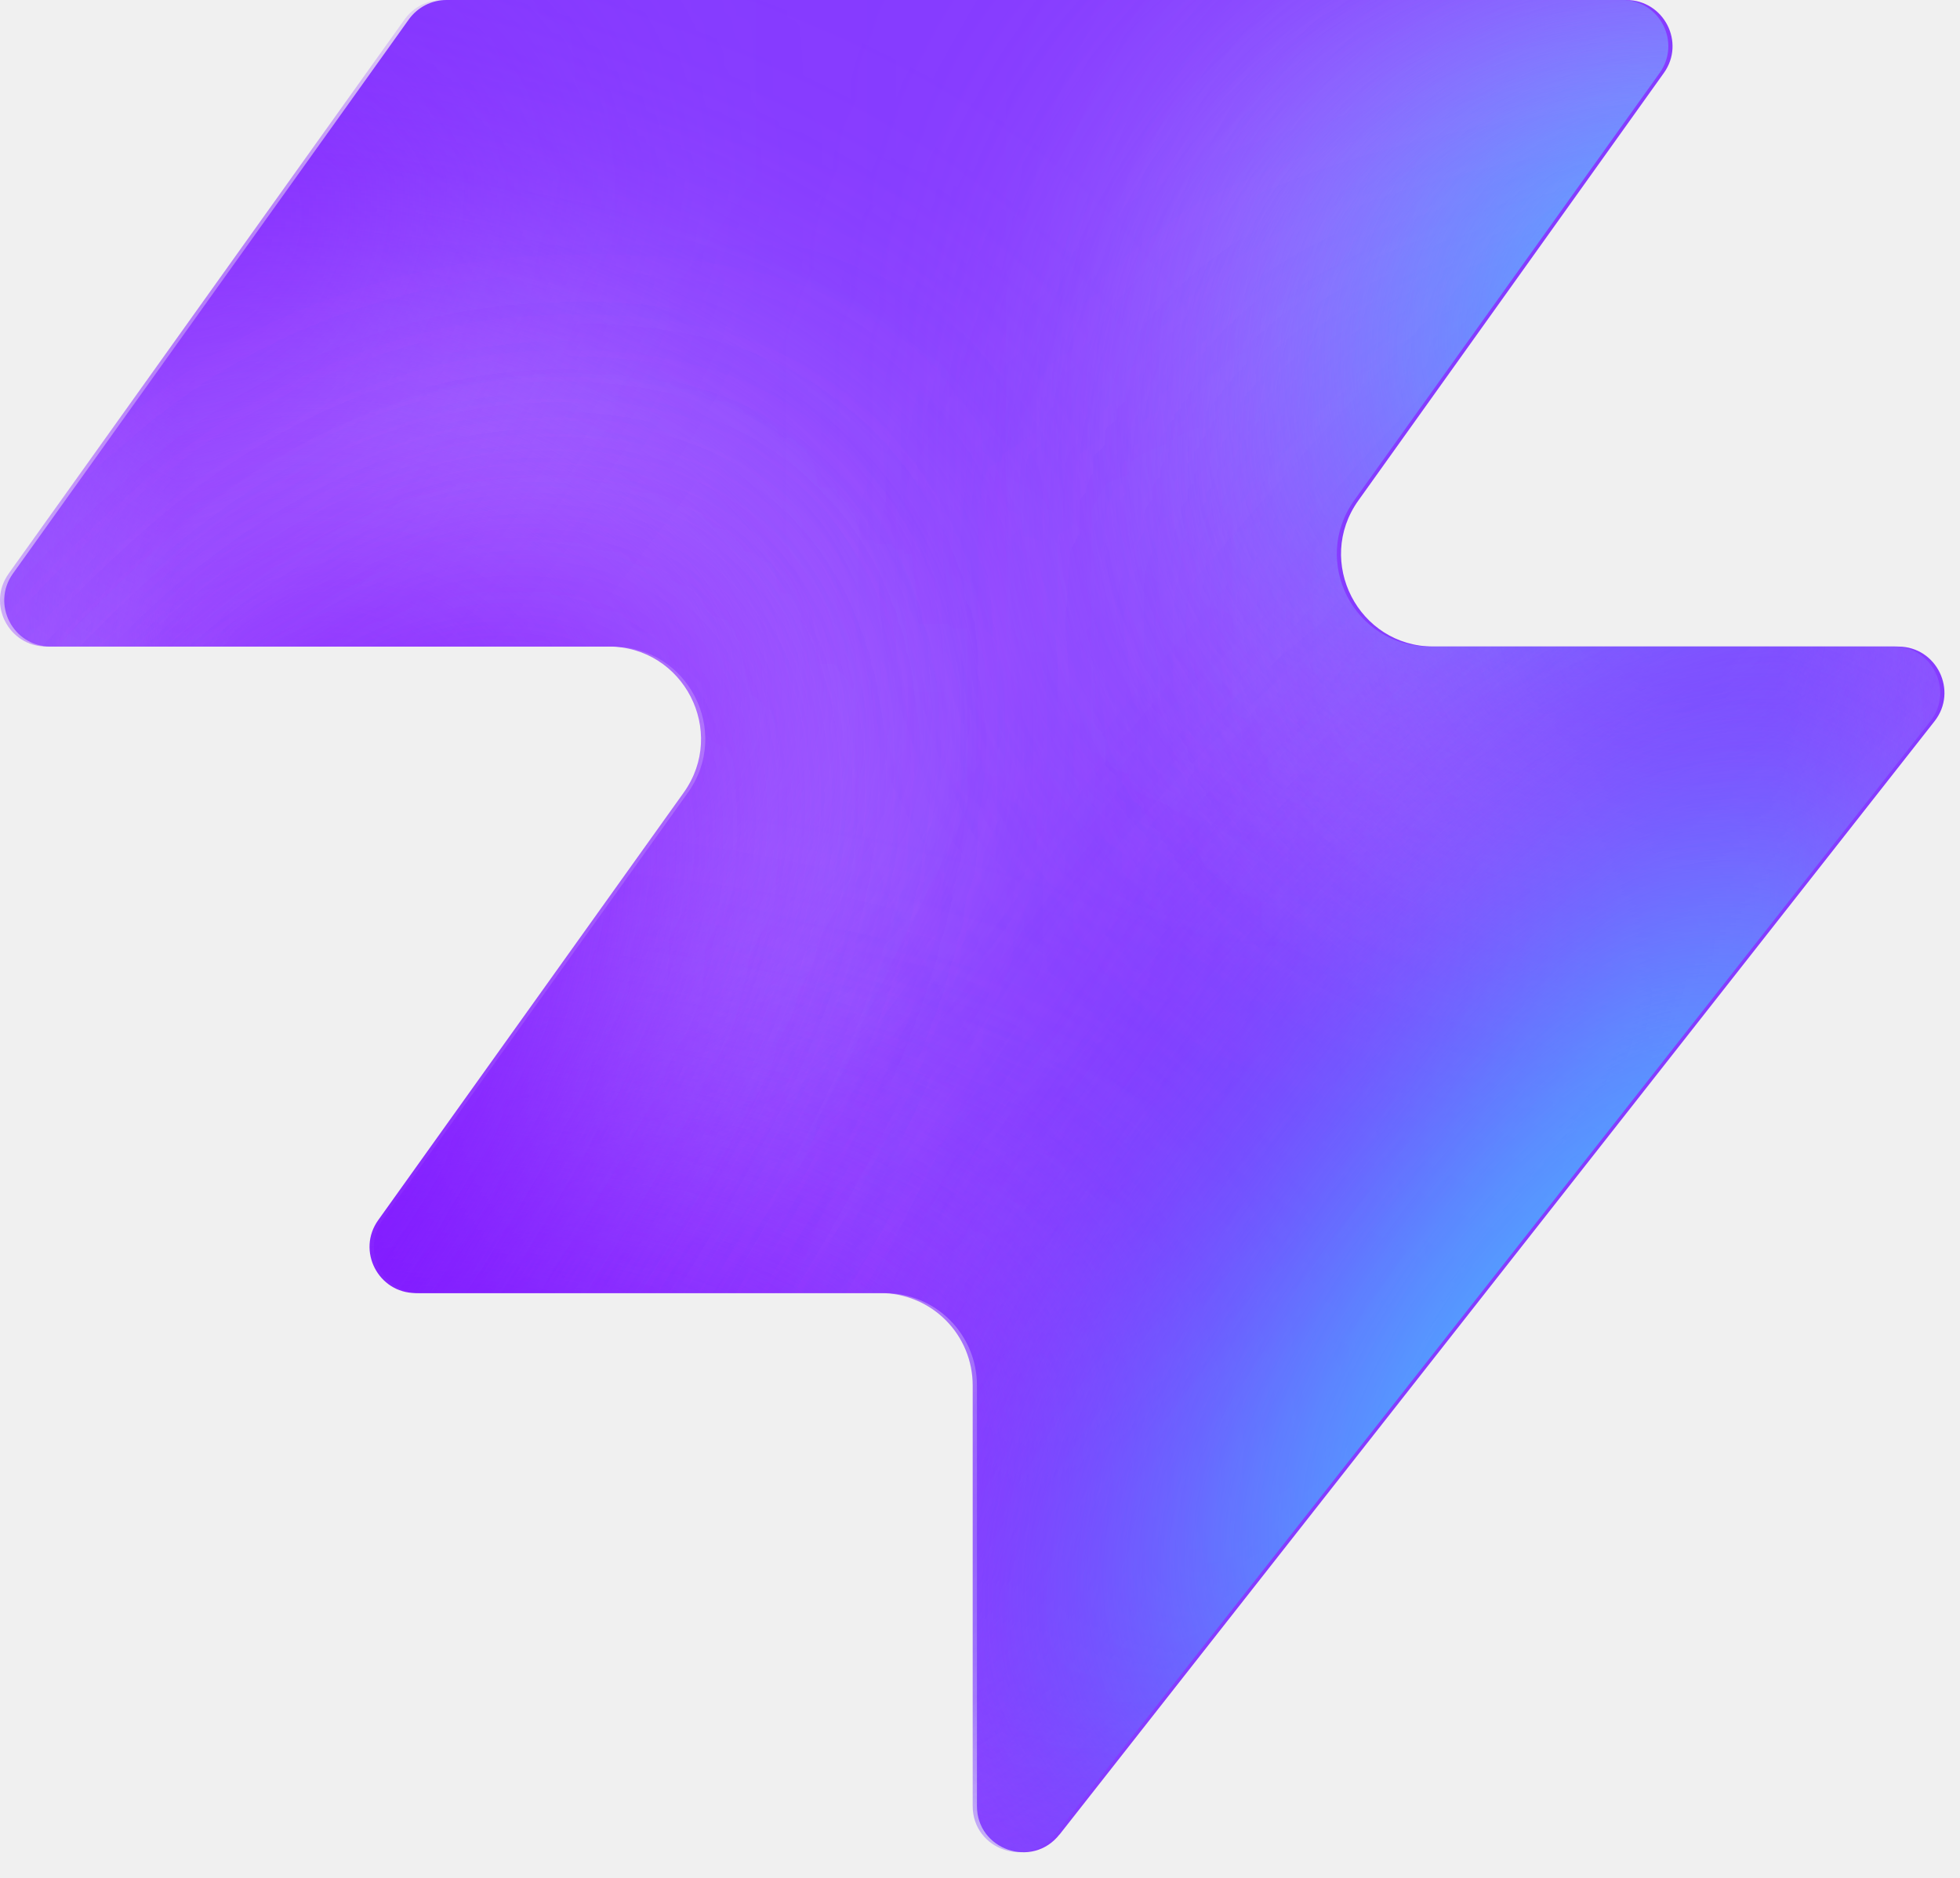
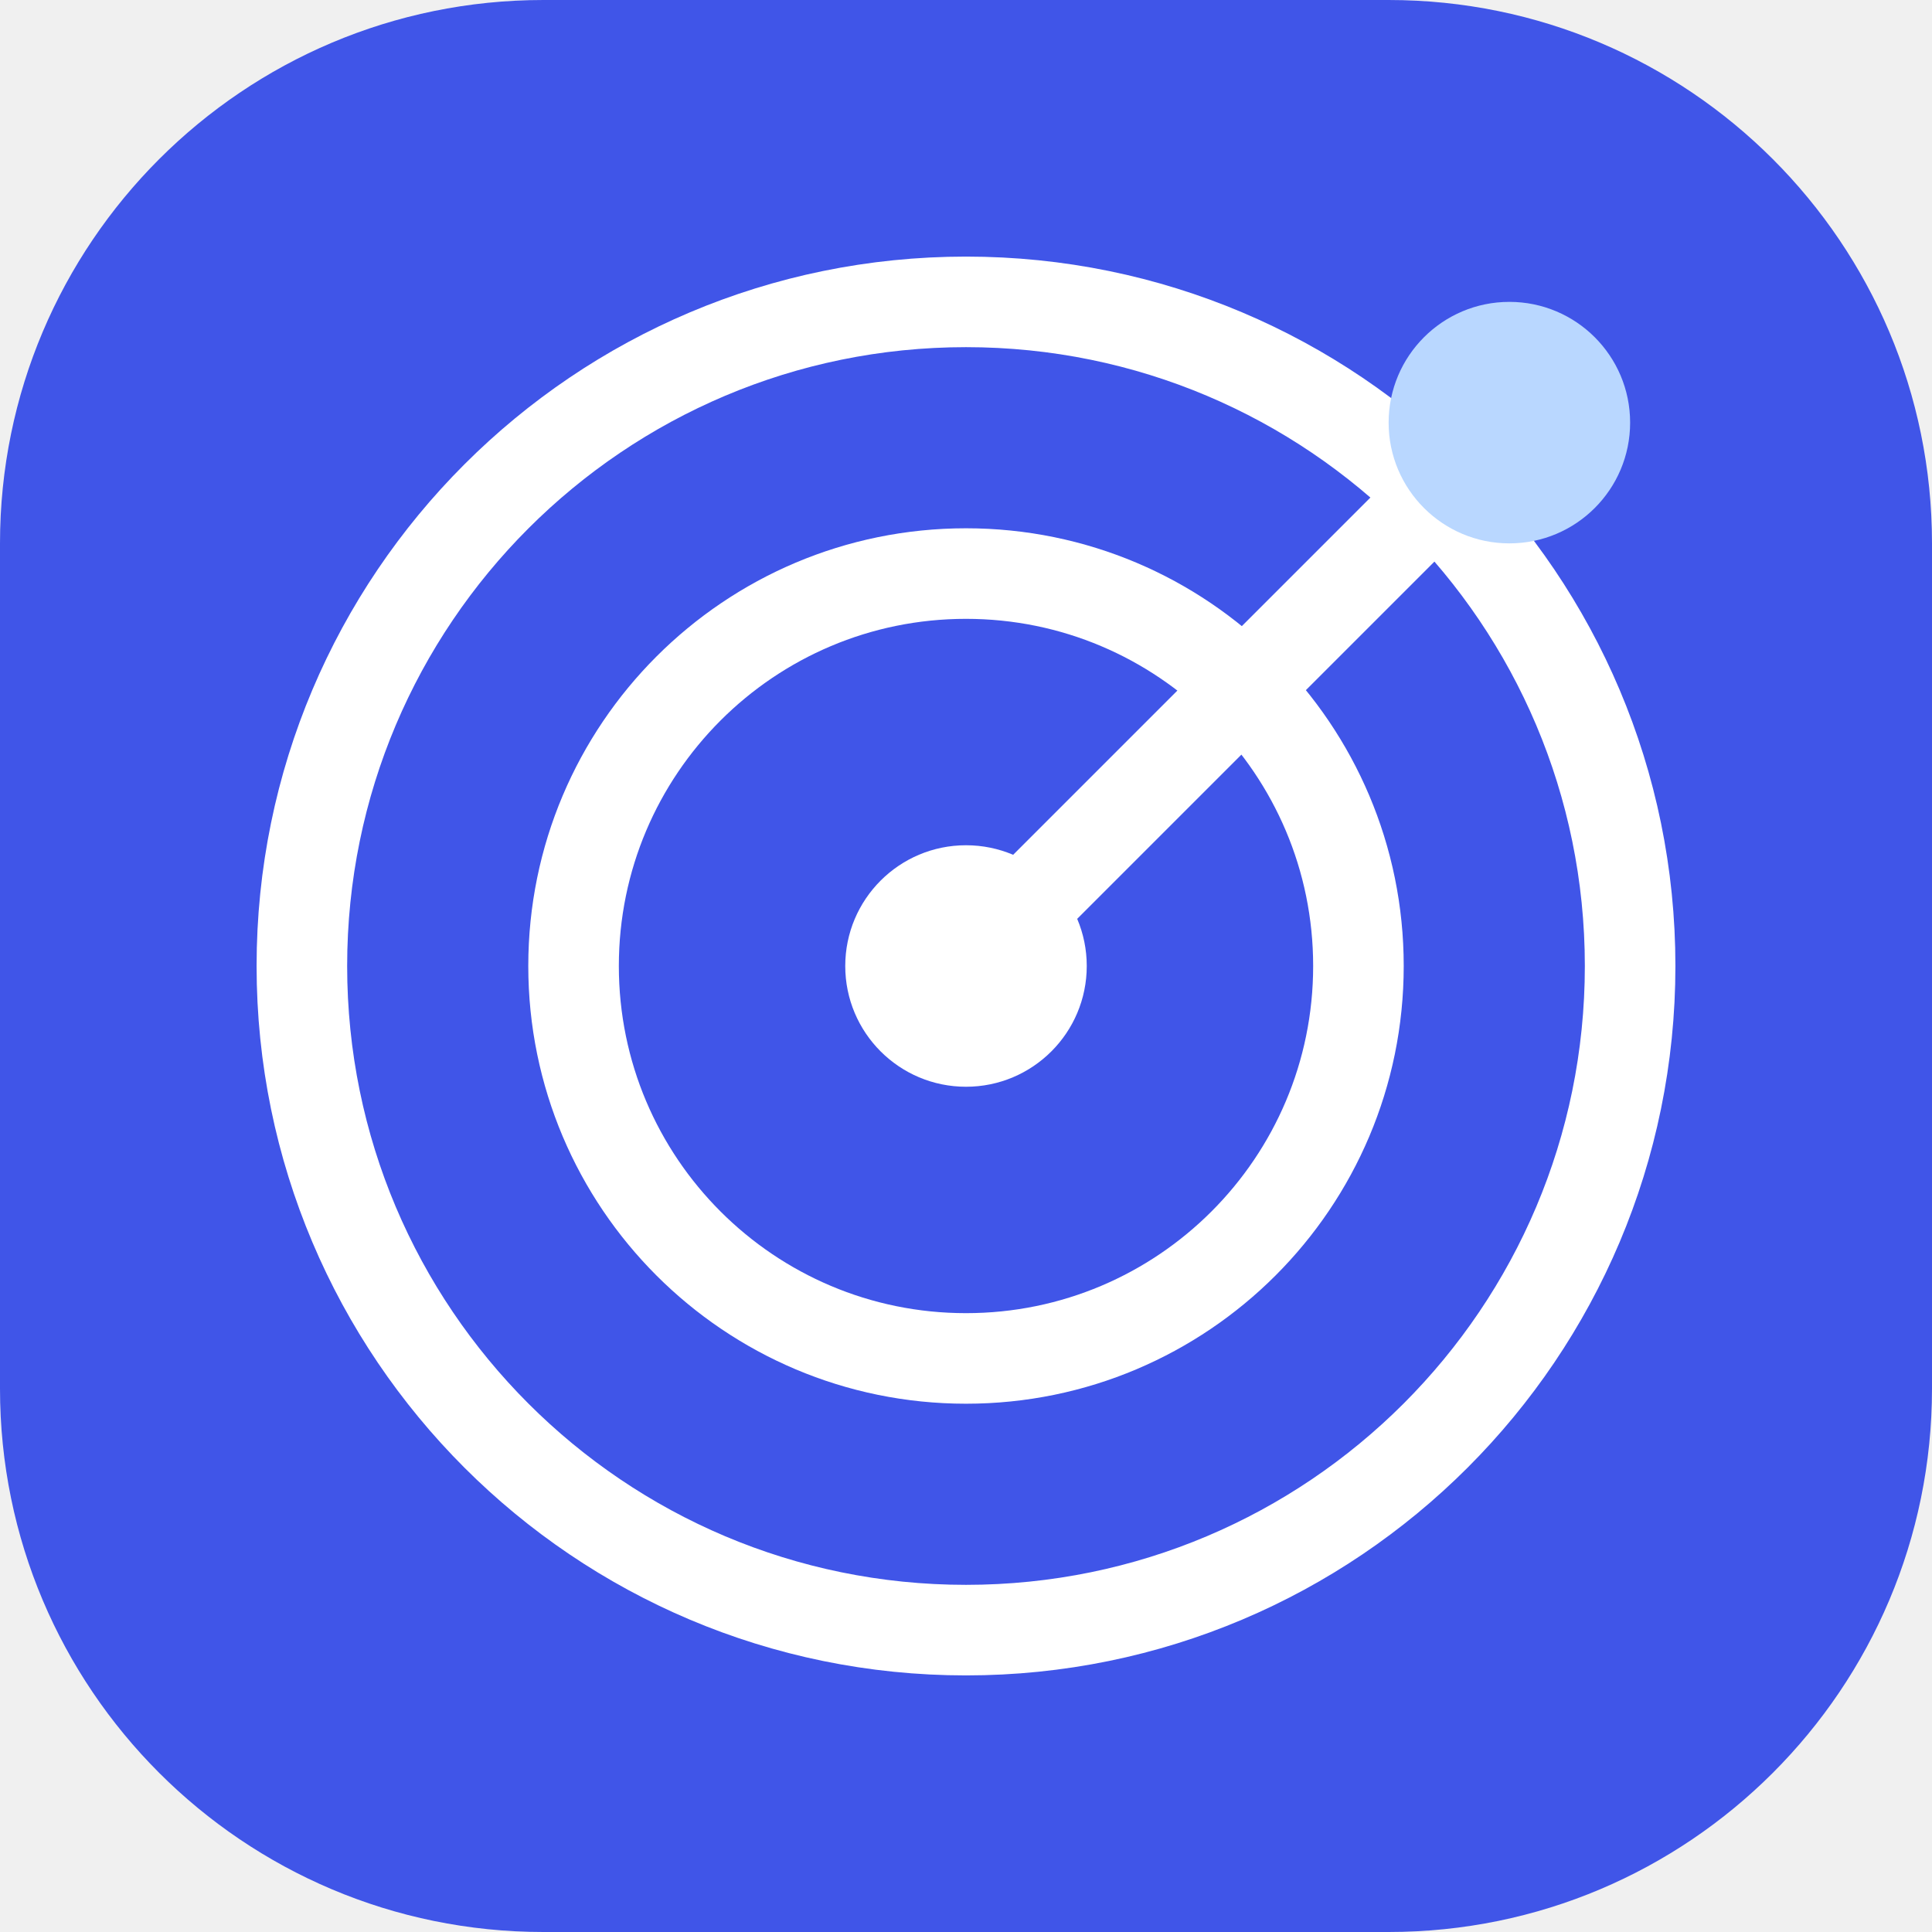
- <svg xmlns="http://www.w3.org/2000/svg" width="48" height="46" fill="none" viewBox="0 0 48 46">
-   <path fill="#863bff" d="M25.946 44.938c-.664.845-2.021.375-2.021-.698V33.937a2.26 2.26 0 0 0-2.262-2.262H10.287c-.92 0-1.456-1.04-.92-1.788l7.48-10.471c1.07-1.497 0-3.578-1.842-3.578H1.237c-.92 0-1.456-1.04-.92-1.788L10.013.474c.214-.297.556-.474.92-.474h28.894c.92 0 1.456 1.04.92 1.788l-7.48 10.471c-1.07 1.498 0 3.579 1.842 3.579h11.377c.943 0 1.473 1.088.89 1.83L25.947 44.94z" style="fill:#863bff;fill:color(display-p3 .525 .23 1);fill-opacity:1" />
-   <mask id="a" width="48" height="46" x="0" y="0" maskUnits="userSpaceOnUse" style="mask-type:alpha">
-     <path fill="#000" d="M25.842 44.938c-.664.844-2.021.375-2.021-.698V33.937a2.26 2.26 0 0 0-2.262-2.262H10.183c-.92 0-1.456-1.04-.92-1.788l7.48-10.471c1.07-1.498 0-3.579-1.842-3.579H1.133c-.92 0-1.456-1.04-.92-1.787L9.91.473c.214-.297.556-.474.92-.474h28.894c.92 0 1.456 1.04.92 1.788l-7.48 10.471c-1.07 1.498 0 3.578 1.842 3.578h11.377c.943 0 1.473 1.088.89 1.832L25.843 44.94z" style="fill:#000;fill-opacity:1" />
-   </mask>
-   <g mask="url(#a)">
-     <g filter="url(#b)">
-       <ellipse cx="5.508" cy="14.704" fill="#ede6ff" rx="5.508" ry="14.704" style="fill:#ede6ff;fill:color(display-p3 .927 .903 1);fill-opacity:1" transform="matrix(.00324 1 1 -.00324 -4.47 31.516)" />
-     </g>
-     <g filter="url(#c)">
-       <ellipse cx="10.399" cy="29.851" fill="#ede6ff" rx="10.399" ry="29.851" style="fill:#ede6ff;fill:color(display-p3 .927 .903 1);fill-opacity:1" transform="matrix(.00324 1 1 -.00324 -39.328 7.883)" />
-     </g>
-     <g filter="url(#d)">
-       <ellipse cx="5.508" cy="30.487" fill="#7e14ff" rx="5.508" ry="30.487" style="fill:#7e14ff;fill:color(display-p3 .492 .077 1);fill-opacity:1" transform="rotate(89.814 -25.913 -14.639)scale(1 -1)" />
-     </g>
-     <g filter="url(#e)">
-       <ellipse cx="5.508" cy="30.599" fill="#7e14ff" rx="5.508" ry="30.599" style="fill:#7e14ff;fill:color(display-p3 .492 .077 1);fill-opacity:1" transform="rotate(89.814 -32.644 -3.334)scale(1 -1)" />
-     </g>
-     <g filter="url(#f)">
-       <ellipse cx="5.508" cy="30.599" fill="#7e14ff" rx="5.508" ry="30.599" style="fill:#7e14ff;fill:color(display-p3 .492 .077 1);fill-opacity:1" transform="matrix(.00324 1 1 -.00324 -34.34 30.47)" />
-     </g>
-     <g filter="url(#g)">
-       <ellipse cx="14.072" cy="22.078" fill="#ede6ff" rx="14.072" ry="22.078" style="fill:#ede6ff;fill:color(display-p3 .927 .903 1);fill-opacity:1" transform="rotate(93.35 24.506 48.493)scale(-1 1)" />
-     </g>
-     <g filter="url(#h)">
-       <ellipse cx="3.47" cy="21.501" fill="#7e14ff" rx="3.47" ry="21.501" style="fill:#7e14ff;fill:color(display-p3 .492 .077 1);fill-opacity:1" transform="rotate(89.009 28.708 47.59)scale(-1 1)" />
-     </g>
-     <g filter="url(#i)">
-       <ellipse cx="3.47" cy="21.501" fill="#7e14ff" rx="3.47" ry="21.501" style="fill:#7e14ff;fill:color(display-p3 .492 .077 1);fill-opacity:1" transform="rotate(89.009 28.708 47.59)scale(-1 1)" />
-     </g>
-     <g filter="url(#j)">
-       <ellipse cx=".387" cy="8.972" fill="#7e14ff" rx="4.407" ry="29.108" style="fill:#7e14ff;fill:color(display-p3 .492 .077 1);fill-opacity:1" transform="rotate(39.51 .387 8.972)" />
-     </g>
-     <g filter="url(#k)">
-       <ellipse cx="47.523" cy="-6.092" fill="#7e14ff" rx="4.407" ry="29.108" style="fill:#7e14ff;fill:color(display-p3 .492 .077 1);fill-opacity:1" transform="rotate(37.892 47.523 -6.092)" />
-     </g>
-     <g filter="url(#l)">
-       <ellipse cx="41.412" cy="6.333" fill="#47bfff" rx="5.971" ry="9.665" style="fill:#47bfff;fill:color(display-p3 .28 .748 1);fill-opacity:1" transform="rotate(37.892 41.412 6.333)" />
-     </g>
-     <g filter="url(#m)">
-       <ellipse cx="-1.879" cy="38.332" fill="#7e14ff" rx="4.407" ry="29.108" style="fill:#7e14ff;fill:color(display-p3 .492 .077 1);fill-opacity:1" transform="rotate(37.892 -1.88 38.332)" />
-     </g>
-     <g filter="url(#n)">
-       <ellipse cx="-1.879" cy="38.332" fill="#7e14ff" rx="4.407" ry="29.108" style="fill:#7e14ff;fill:color(display-p3 .492 .077 1);fill-opacity:1" transform="rotate(37.892 -1.88 38.332)" />
-     </g>
-     <g filter="url(#o)">
-       <ellipse cx="35.651" cy="29.907" fill="#7e14ff" rx="4.407" ry="29.108" style="fill:#7e14ff;fill:color(display-p3 .492 .077 1);fill-opacity:1" transform="rotate(37.892 35.651 29.907)" />
-     </g>
-     <g filter="url(#p)">
-       <ellipse cx="38.418" cy="32.4" fill="#47bfff" rx="5.971" ry="15.297" style="fill:#47bfff;fill:color(display-p3 .28 .748 1);fill-opacity:1" transform="rotate(37.892 38.418 32.4)" />
-     </g>
+ <svg xmlns="http://www.w3.org/2000/svg" viewBox="0 0 64 64">
+   <rect width="64" height="64" rx="18" fill="#4055e8" />
+   <g fill="none" stroke="white" stroke-width="3">
+     <circle cx="32" cy="32" r="22" />
+     <circle cx="32" cy="32" r="13" />
+     <path d="m32 32 18-18" />
  </g>
-   <defs>
-     <filter id="b" width="60.045" height="41.654" x="-19.77" y="16.149" color-interpolation-filters="sRGB" filterUnits="userSpaceOnUse">
-       <feFlood flood-opacity="0" result="BackgroundImageFix" />
-       <feBlend in="SourceGraphic" in2="BackgroundImageFix" result="shape" />
-       <feGaussianBlur result="effect1_foregroundBlur_2002_17158" stdDeviation="7.659" />
-     </filter>
-     <filter id="c" width="90.34" height="51.437" x="-54.613" y="-7.533" color-interpolation-filters="sRGB" filterUnits="userSpaceOnUse">
-       <feFlood flood-opacity="0" result="BackgroundImageFix" />
-       <feBlend in="SourceGraphic" in2="BackgroundImageFix" result="shape" />
-       <feGaussianBlur result="effect1_foregroundBlur_2002_17158" stdDeviation="7.659" />
-     </filter>
-     <filter id="d" width="79.355" height="29.4" x="-49.64" y="2.03" color-interpolation-filters="sRGB" filterUnits="userSpaceOnUse">
-       <feFlood flood-opacity="0" result="BackgroundImageFix" />
-       <feBlend in="SourceGraphic" in2="BackgroundImageFix" result="shape" />
-       <feGaussianBlur result="effect1_foregroundBlur_2002_17158" stdDeviation="4.596" />
-     </filter>
-     <filter id="e" width="79.579" height="29.4" x="-45.045" y="20.029" color-interpolation-filters="sRGB" filterUnits="userSpaceOnUse">
-       <feFlood flood-opacity="0" result="BackgroundImageFix" />
-       <feBlend in="SourceGraphic" in2="BackgroundImageFix" result="shape" />
-       <feGaussianBlur result="effect1_foregroundBlur_2002_17158" stdDeviation="4.596" />
-     </filter>
-     <filter id="f" width="79.579" height="29.4" x="-43.513" y="21.178" color-interpolation-filters="sRGB" filterUnits="userSpaceOnUse">
-       <feFlood flood-opacity="0" result="BackgroundImageFix" />
-       <feBlend in="SourceGraphic" in2="BackgroundImageFix" result="shape" />
-       <feGaussianBlur result="effect1_foregroundBlur_2002_17158" stdDeviation="4.596" />
-     </filter>
-     <filter id="g" width="74.749" height="58.852" x="15.756" y="-17.901" color-interpolation-filters="sRGB" filterUnits="userSpaceOnUse">
-       <feFlood flood-opacity="0" result="BackgroundImageFix" />
-       <feBlend in="SourceGraphic" in2="BackgroundImageFix" result="shape" />
-       <feGaussianBlur result="effect1_foregroundBlur_2002_17158" stdDeviation="7.659" />
-     </filter>
-     <filter id="h" width="61.377" height="25.362" x="23.548" y="2.284" color-interpolation-filters="sRGB" filterUnits="userSpaceOnUse">
-       <feFlood flood-opacity="0" result="BackgroundImageFix" />
-       <feBlend in="SourceGraphic" in2="BackgroundImageFix" result="shape" />
-       <feGaussianBlur result="effect1_foregroundBlur_2002_17158" stdDeviation="4.596" />
-     </filter>
-     <filter id="i" width="61.377" height="25.362" x="23.548" y="2.284" color-interpolation-filters="sRGB" filterUnits="userSpaceOnUse">
-       <feFlood flood-opacity="0" result="BackgroundImageFix" />
-       <feBlend in="SourceGraphic" in2="BackgroundImageFix" result="shape" />
-       <feGaussianBlur result="effect1_foregroundBlur_2002_17158" stdDeviation="4.596" />
-     </filter>
-     <filter id="j" width="56.045" height="63.649" x="-27.636" y="-22.853" color-interpolation-filters="sRGB" filterUnits="userSpaceOnUse">
-       <feFlood flood-opacity="0" result="BackgroundImageFix" />
-       <feBlend in="SourceGraphic" in2="BackgroundImageFix" result="shape" />
-       <feGaussianBlur result="effect1_foregroundBlur_2002_17158" stdDeviation="4.596" />
-     </filter>
-     <filter id="k" width="54.814" height="64.646" x="20.116" y="-38.415" color-interpolation-filters="sRGB" filterUnits="userSpaceOnUse">
-       <feFlood flood-opacity="0" result="BackgroundImageFix" />
-       <feBlend in="SourceGraphic" in2="BackgroundImageFix" result="shape" />
-       <feGaussianBlur result="effect1_foregroundBlur_2002_17158" stdDeviation="4.596" />
-     </filter>
-     <filter id="l" width="33.541" height="35.313" x="24.641" y="-11.323" color-interpolation-filters="sRGB" filterUnits="userSpaceOnUse">
-       <feFlood flood-opacity="0" result="BackgroundImageFix" />
-       <feBlend in="SourceGraphic" in2="BackgroundImageFix" result="shape" />
-       <feGaussianBlur result="effect1_foregroundBlur_2002_17158" stdDeviation="4.596" />
-     </filter>
-     <filter id="m" width="54.814" height="64.646" x="-29.286" y="6.009" color-interpolation-filters="sRGB" filterUnits="userSpaceOnUse">
-       <feFlood flood-opacity="0" result="BackgroundImageFix" />
-       <feBlend in="SourceGraphic" in2="BackgroundImageFix" result="shape" />
-       <feGaussianBlur result="effect1_foregroundBlur_2002_17158" stdDeviation="4.596" />
-     </filter>
-     <filter id="n" width="54.814" height="64.646" x="-29.286" y="6.009" color-interpolation-filters="sRGB" filterUnits="userSpaceOnUse">
-       <feFlood flood-opacity="0" result="BackgroundImageFix" />
-       <feBlend in="SourceGraphic" in2="BackgroundImageFix" result="shape" />
-       <feGaussianBlur result="effect1_foregroundBlur_2002_17158" stdDeviation="4.596" />
-     </filter>
-     <filter id="o" width="54.814" height="64.646" x="8.244" y="-2.416" color-interpolation-filters="sRGB" filterUnits="userSpaceOnUse">
-       <feFlood flood-opacity="0" result="BackgroundImageFix" />
-       <feBlend in="SourceGraphic" in2="BackgroundImageFix" result="shape" />
-       <feGaussianBlur result="effect1_foregroundBlur_2002_17158" stdDeviation="4.596" />
-     </filter>
-     <filter id="p" width="39.409" height="43.623" x="18.713" y="10.588" color-interpolation-filters="sRGB" filterUnits="userSpaceOnUse">
-       <feFlood flood-opacity="0" result="BackgroundImageFix" />
-       <feBlend in="SourceGraphic" in2="BackgroundImageFix" result="shape" />
-       <feGaussianBlur result="effect1_foregroundBlur_2002_17158" stdDeviation="4.596" />
-     </filter>
-   </defs>
+   <circle cx="32" cy="32" r="4" fill="white" />
+   <circle cx="50" cy="14" r="4" fill="#b9d7ff" />
</svg>
